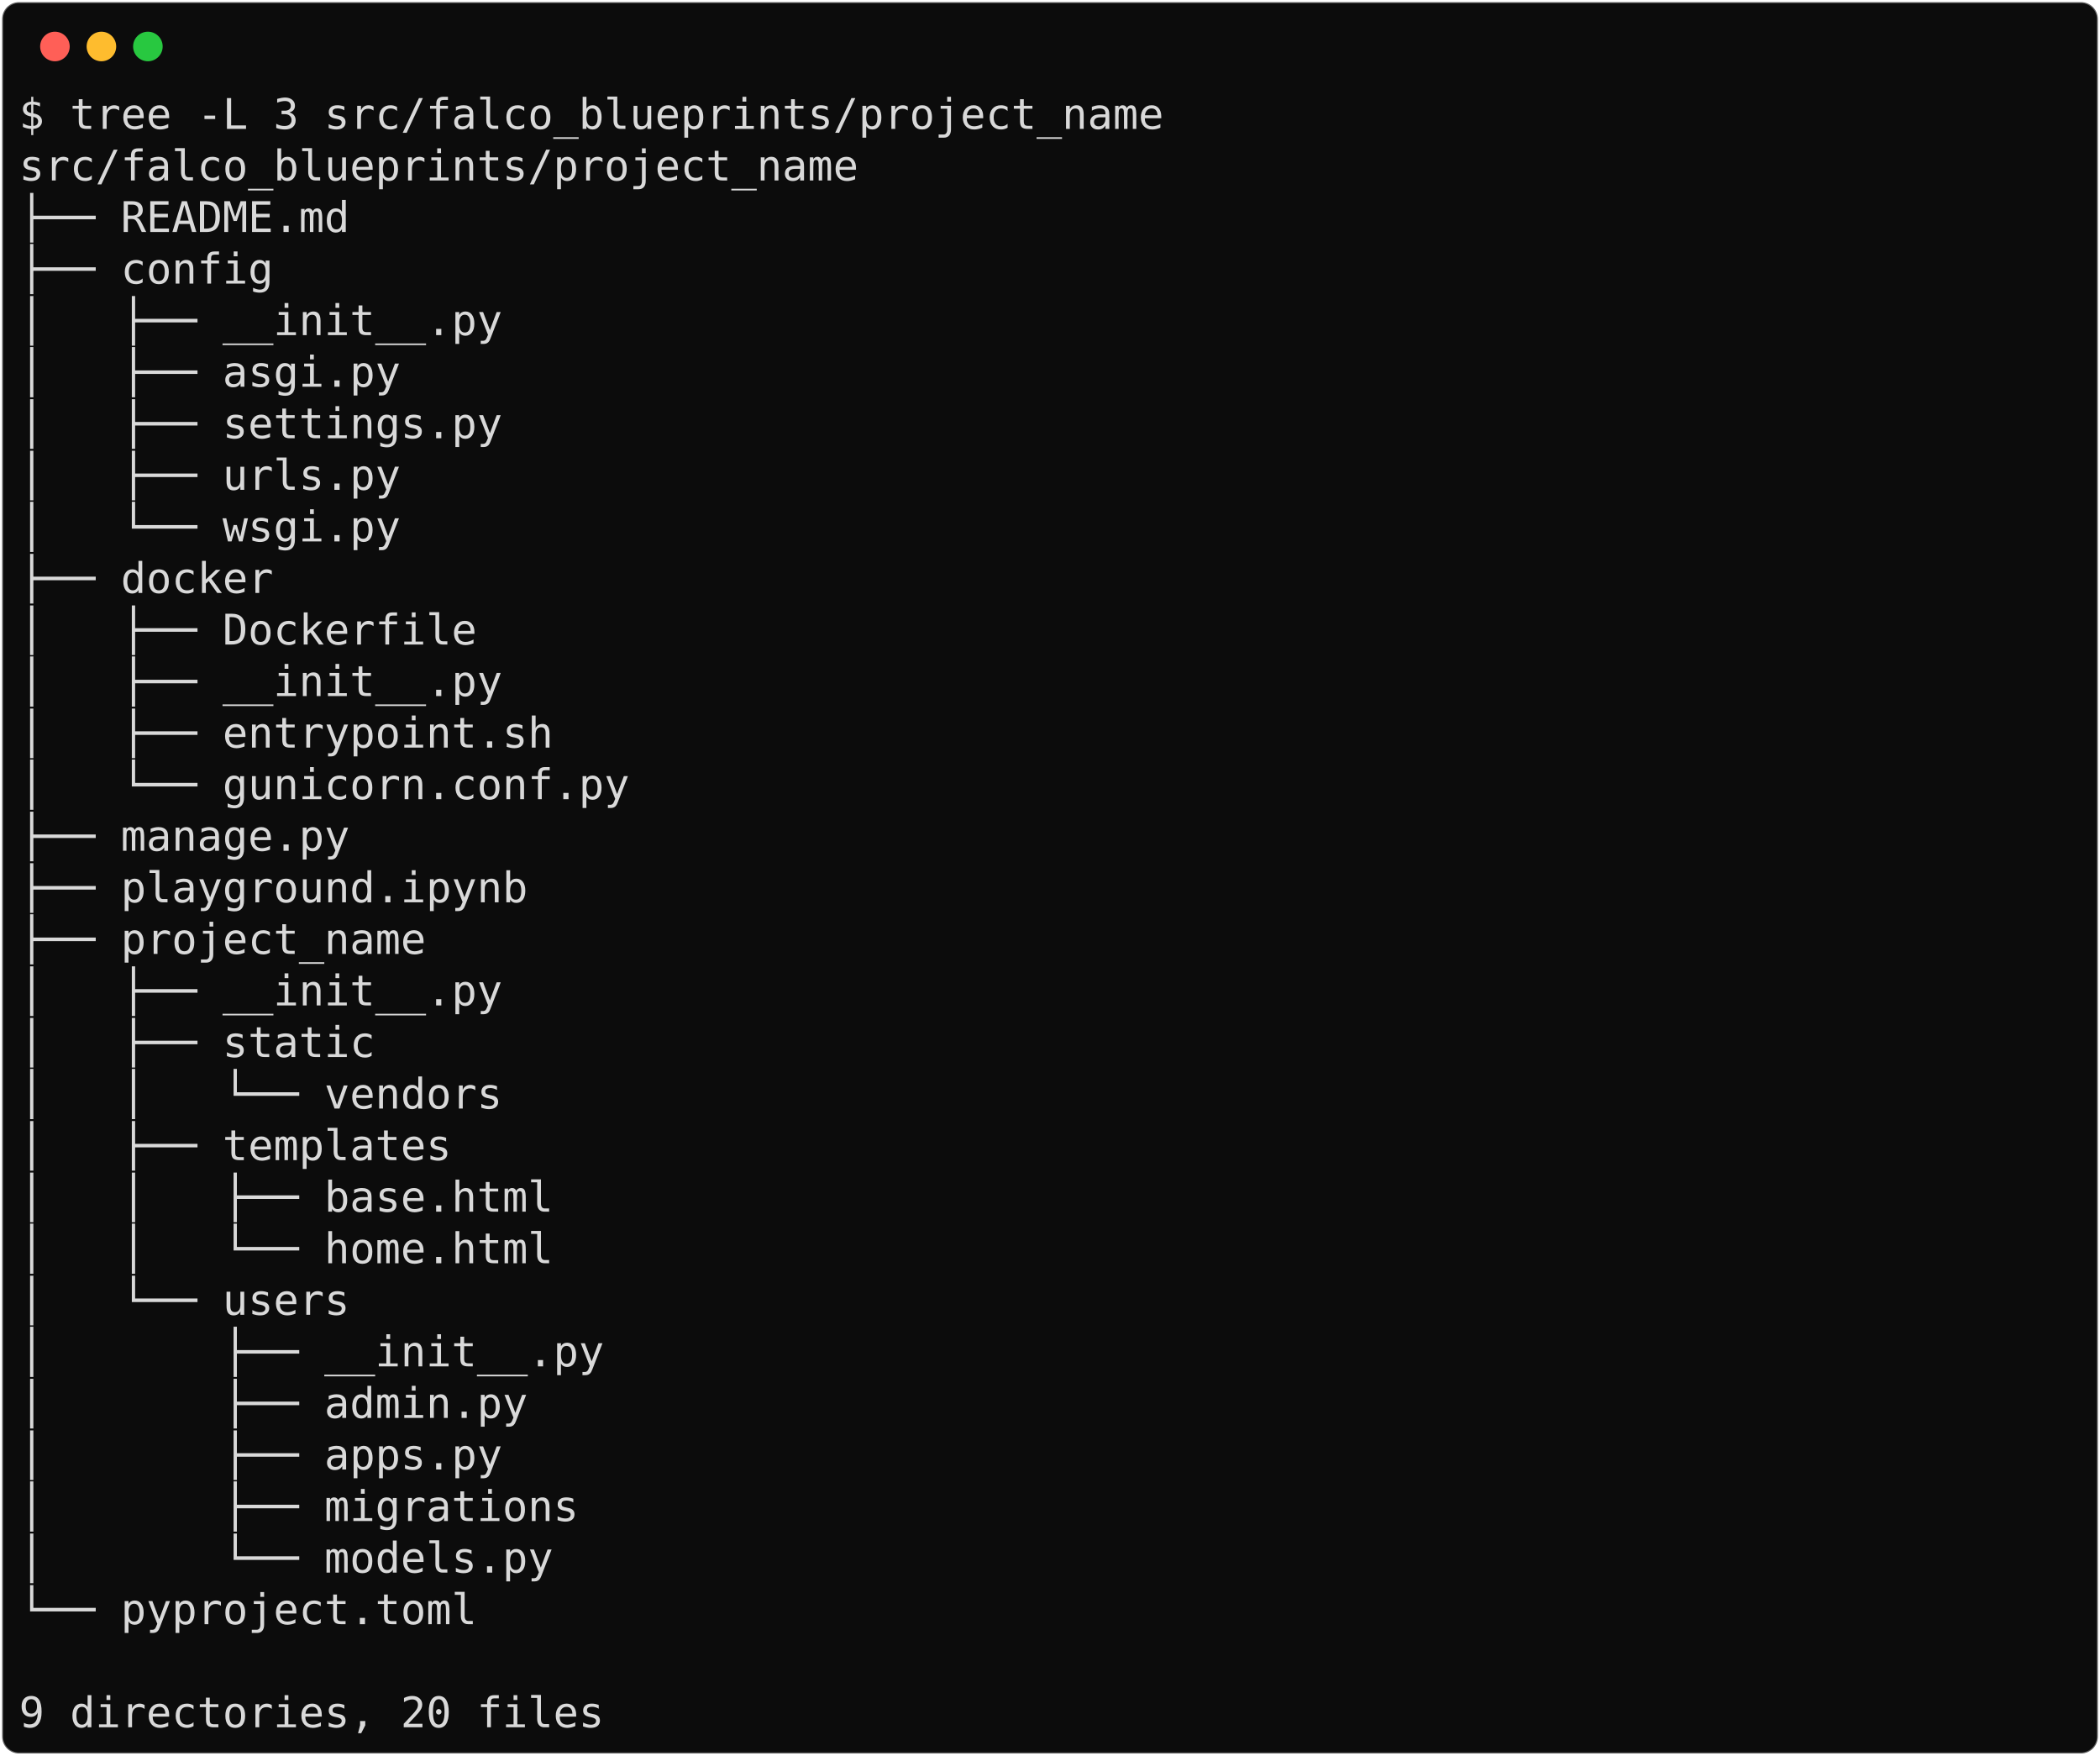
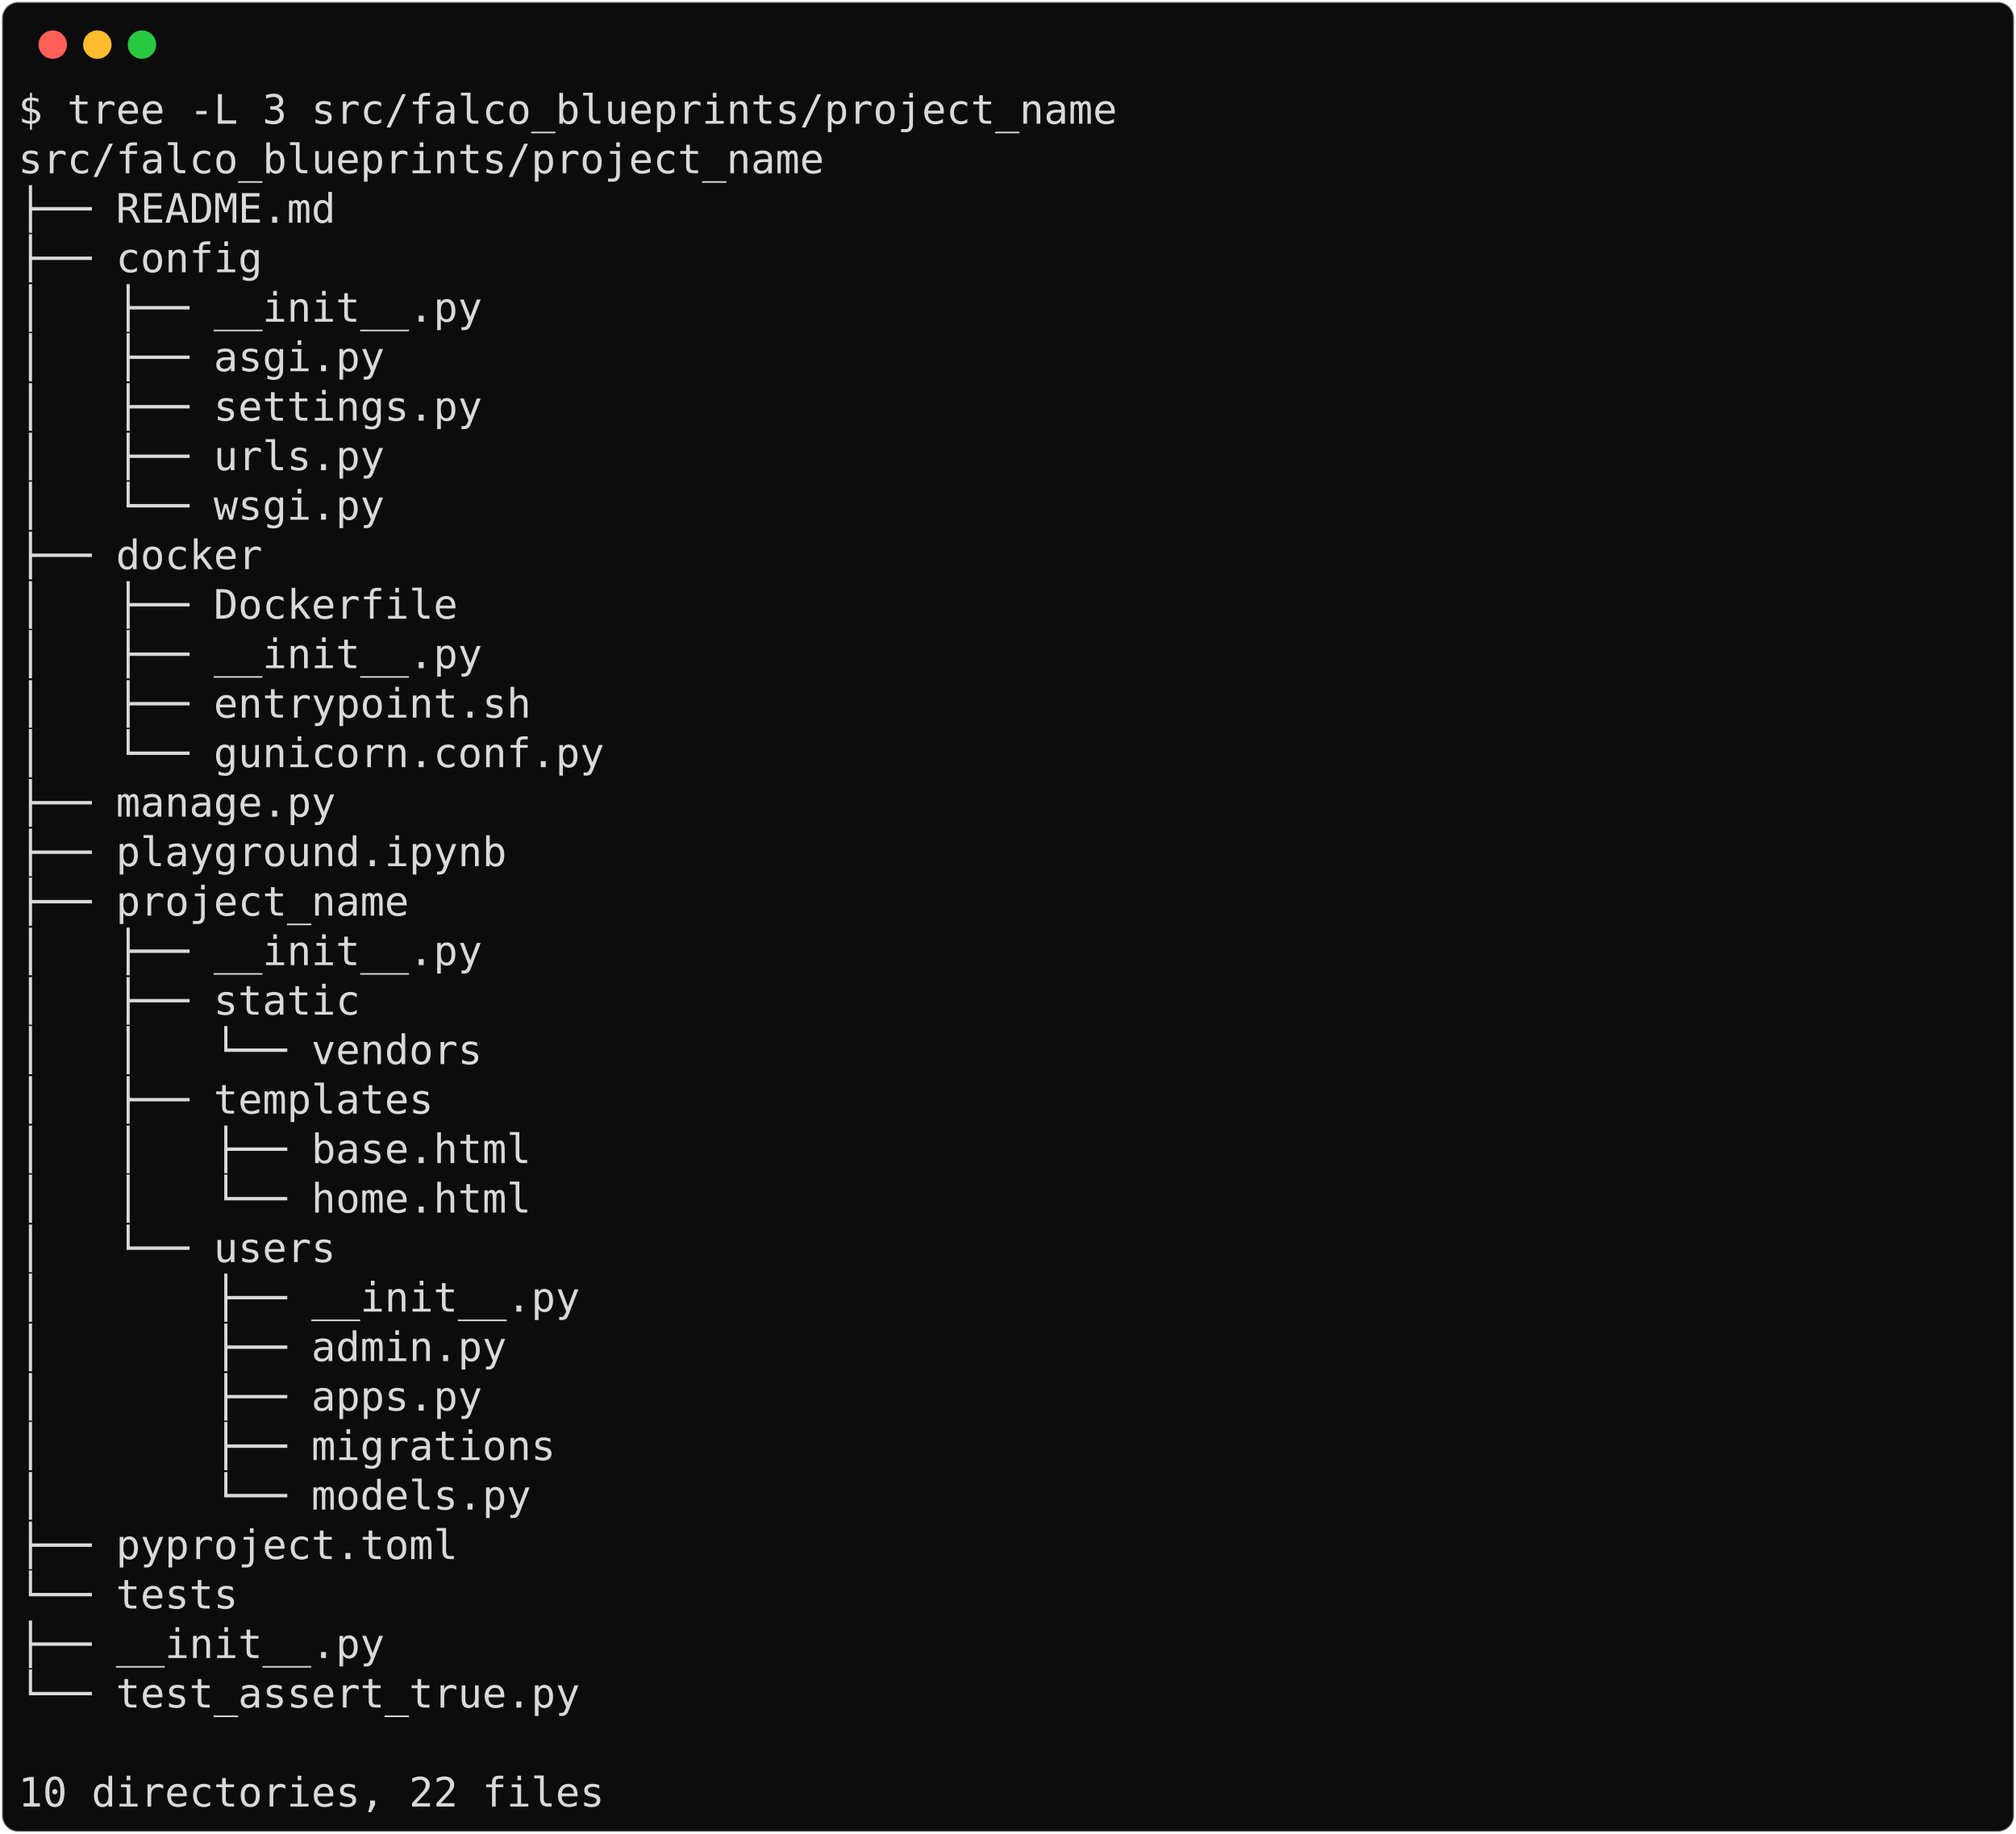
- <svg xmlns="http://www.w3.org/2000/svg" class="rich-terminal" viewBox="0 0 994 830.8">
+ <svg xmlns="http://www.w3.org/2000/svg" class="rich-terminal" viewBox="0 0 994 904.0">
  <style>

    @font-face {
        font-family: "Fira Code";
        src: local("FiraCode-Regular"),
                url("https://cdnjs.cloudflare.com/ajax/libs/firacode/6.2.0/woff2/FiraCode-Regular.woff2") format("woff2"),
                url("https://cdnjs.cloudflare.com/ajax/libs/firacode/6.2.0/woff/FiraCode-Regular.woff") format("woff");
        font-style: normal;
        font-weight: 400;
    }
    @font-face {
        font-family: "Fira Code";
        src: local("FiraCode-Bold"),
                url("https://cdnjs.cloudflare.com/ajax/libs/firacode/6.2.0/woff2/FiraCode-Bold.woff2") format("woff2"),
                url("https://cdnjs.cloudflare.com/ajax/libs/firacode/6.2.0/woff/FiraCode-Bold.woff") format("woff");
        font-style: bold;
        font-weight: 700;
    }

-     .terminal-2581899402-matrix {
+     .terminal-764731761-matrix {
        font-family: Fira Code, monospace;
        font-size: 20px;
        line-height: 24.4px;
        font-variant-east-asian: full-width;
    }

-     .terminal-2581899402-title {
+     .terminal-764731761-title {
        font-size: 18px;
        font-weight: bold;
        font-family: arial;
    }

-     .terminal-2581899402-r1 { fill: #d9d9d9 }
+     .terminal-764731761-r1 { fill: #d9d9d9 }
    </style>
  <defs>
-     <clipPath id="terminal-2581899402-clip-terminal">
-       <rect x="0" y="0" width="975.0" height="779.8" />
-     </clipPath>
-     <clipPath id="terminal-2581899402-line-0">
+     <clipPath id="terminal-764731761-clip-terminal">
+       <rect x="0" y="0" width="975.0" height="853.0" />
+     </clipPath>
+     <clipPath id="terminal-764731761-line-0">
      <rect x="0" y="1.5" width="976" height="24.65" />
    </clipPath>
-     <clipPath id="terminal-2581899402-line-1">
+     <clipPath id="terminal-764731761-line-1">
      <rect x="0" y="25.9" width="976" height="24.65" />
    </clipPath>
-     <clipPath id="terminal-2581899402-line-2">
+     <clipPath id="terminal-764731761-line-2">
      <rect x="0" y="50.3" width="976" height="24.65" />
    </clipPath>
-     <clipPath id="terminal-2581899402-line-3">
+     <clipPath id="terminal-764731761-line-3">
      <rect x="0" y="74.7" width="976" height="24.65" />
    </clipPath>
-     <clipPath id="terminal-2581899402-line-4">
+     <clipPath id="terminal-764731761-line-4">
      <rect x="0" y="99.1" width="976" height="24.65" />
    </clipPath>
-     <clipPath id="terminal-2581899402-line-5">
+     <clipPath id="terminal-764731761-line-5">
      <rect x="0" y="123.5" width="976" height="24.65" />
    </clipPath>
-     <clipPath id="terminal-2581899402-line-6">
+     <clipPath id="terminal-764731761-line-6">
      <rect x="0" y="147.9" width="976" height="24.65" />
    </clipPath>
-     <clipPath id="terminal-2581899402-line-7">
+     <clipPath id="terminal-764731761-line-7">
      <rect x="0" y="172.3" width="976" height="24.65" />
    </clipPath>
-     <clipPath id="terminal-2581899402-line-8">
+     <clipPath id="terminal-764731761-line-8">
      <rect x="0" y="196.7" width="976" height="24.65" />
    </clipPath>
-     <clipPath id="terminal-2581899402-line-9">
+     <clipPath id="terminal-764731761-line-9">
      <rect x="0" y="221.1" width="976" height="24.65" />
    </clipPath>
-     <clipPath id="terminal-2581899402-line-10">
+     <clipPath id="terminal-764731761-line-10">
      <rect x="0" y="245.5" width="976" height="24.65" />
    </clipPath>
-     <clipPath id="terminal-2581899402-line-11">
+     <clipPath id="terminal-764731761-line-11">
      <rect x="0" y="269.9" width="976" height="24.65" />
    </clipPath>
-     <clipPath id="terminal-2581899402-line-12">
+     <clipPath id="terminal-764731761-line-12">
      <rect x="0" y="294.3" width="976" height="24.65" />
    </clipPath>
-     <clipPath id="terminal-2581899402-line-13">
+     <clipPath id="terminal-764731761-line-13">
      <rect x="0" y="318.7" width="976" height="24.65" />
    </clipPath>
-     <clipPath id="terminal-2581899402-line-14">
+     <clipPath id="terminal-764731761-line-14">
      <rect x="0" y="343.1" width="976" height="24.65" />
    </clipPath>
-     <clipPath id="terminal-2581899402-line-15">
+     <clipPath id="terminal-764731761-line-15">
      <rect x="0" y="367.5" width="976" height="24.65" />
    </clipPath>
-     <clipPath id="terminal-2581899402-line-16">
+     <clipPath id="terminal-764731761-line-16">
      <rect x="0" y="391.9" width="976" height="24.65" />
    </clipPath>
-     <clipPath id="terminal-2581899402-line-17">
+     <clipPath id="terminal-764731761-line-17">
      <rect x="0" y="416.3" width="976" height="24.65" />
    </clipPath>
-     <clipPath id="terminal-2581899402-line-18">
+     <clipPath id="terminal-764731761-line-18">
      <rect x="0" y="440.7" width="976" height="24.65" />
    </clipPath>
-     <clipPath id="terminal-2581899402-line-19">
+     <clipPath id="terminal-764731761-line-19">
      <rect x="0" y="465.1" width="976" height="24.65" />
    </clipPath>
-     <clipPath id="terminal-2581899402-line-20">
+     <clipPath id="terminal-764731761-line-20">
      <rect x="0" y="489.5" width="976" height="24.65" />
    </clipPath>
-     <clipPath id="terminal-2581899402-line-21">
+     <clipPath id="terminal-764731761-line-21">
      <rect x="0" y="513.9" width="976" height="24.65" />
    </clipPath>
-     <clipPath id="terminal-2581899402-line-22">
+     <clipPath id="terminal-764731761-line-22">
      <rect x="0" y="538.3" width="976" height="24.65" />
    </clipPath>
-     <clipPath id="terminal-2581899402-line-23">
+     <clipPath id="terminal-764731761-line-23">
      <rect x="0" y="562.7" width="976" height="24.65" />
    </clipPath>
-     <clipPath id="terminal-2581899402-line-24">
+     <clipPath id="terminal-764731761-line-24">
      <rect x="0" y="587.1" width="976" height="24.65" />
    </clipPath>
-     <clipPath id="terminal-2581899402-line-25">
+     <clipPath id="terminal-764731761-line-25">
      <rect x="0" y="611.5" width="976" height="24.65" />
    </clipPath>
-     <clipPath id="terminal-2581899402-line-26">
+     <clipPath id="terminal-764731761-line-26">
      <rect x="0" y="635.9" width="976" height="24.65" />
    </clipPath>
-     <clipPath id="terminal-2581899402-line-27">
+     <clipPath id="terminal-764731761-line-27">
      <rect x="0" y="660.3" width="976" height="24.65" />
    </clipPath>
-     <clipPath id="terminal-2581899402-line-28">
+     <clipPath id="terminal-764731761-line-28">
      <rect x="0" y="684.7" width="976" height="24.65" />
    </clipPath>
-     <clipPath id="terminal-2581899402-line-29">
+     <clipPath id="terminal-764731761-line-29">
      <rect x="0" y="709.1" width="976" height="24.65" />
    </clipPath>
-     <clipPath id="terminal-2581899402-line-30">
+     <clipPath id="terminal-764731761-line-30">
      <rect x="0" y="733.5" width="976" height="24.65" />
    </clipPath>
+     <clipPath id="terminal-764731761-line-31">
+       <rect x="0" y="757.9" width="976" height="24.65" />
+     </clipPath>
+     <clipPath id="terminal-764731761-line-32">
+       <rect x="0" y="782.3" width="976" height="24.65" />
+     </clipPath>
+     <clipPath id="terminal-764731761-line-33">
+       <rect x="0" y="806.7" width="976" height="24.65" />
+     </clipPath>
  </defs>
-   <rect fill="#0c0c0c" stroke="rgba(255,255,255,0.35)" stroke-width="1" x="1" y="1" width="992" height="828.8" rx="8" />
+   <rect fill="#0c0c0c" stroke="rgba(255,255,255,0.35)" stroke-width="1" x="1" y="1" width="992" height="902" rx="8" />
  <g transform="translate(26,22)">
    <circle cx="0" cy="0" r="7" fill="#ff5f57" />
    <circle cx="22" cy="0" r="7" fill="#febc2e" />
    <circle cx="44" cy="0" r="7" fill="#28c840" />
  </g>
-   <g transform="translate(9, 41)" clip-path="url(#terminal-2581899402-clip-terminal)">
-     <g class="terminal-2581899402-matrix">
-       <text class="terminal-2581899402-r1" x="0" y="20" textLength="549" clip-path="url(#terminal-2581899402-line-0)">$ tree -L 3 src/falco_blueprints/project_name</text>
-       <text class="terminal-2581899402-r1" x="976" y="20" textLength="12.2" clip-path="url(#terminal-2581899402-line-0)">
- </text>
-       <text class="terminal-2581899402-r1" x="0" y="44.4" textLength="402.6" clip-path="url(#terminal-2581899402-line-1)">src/falco_blueprints/project_name</text>
-       <text class="terminal-2581899402-r1" x="976" y="44.4" textLength="12.2" clip-path="url(#terminal-2581899402-line-1)">
- </text>
-       <text class="terminal-2581899402-r1" x="0" y="68.8" textLength="158.6" clip-path="url(#terminal-2581899402-line-2)">├── README.md</text>
-       <text class="terminal-2581899402-r1" x="976" y="68.8" textLength="12.2" clip-path="url(#terminal-2581899402-line-2)">
- </text>
-       <text class="terminal-2581899402-r1" x="0" y="93.2" textLength="122" clip-path="url(#terminal-2581899402-line-3)">├── config</text>
-       <text class="terminal-2581899402-r1" x="976" y="93.2" textLength="12.2" clip-path="url(#terminal-2581899402-line-3)">
- </text>
-       <text class="terminal-2581899402-r1" x="0" y="117.6" textLength="231.8" clip-path="url(#terminal-2581899402-line-4)">│   ├── __init__.py</text>
-       <text class="terminal-2581899402-r1" x="976" y="117.6" textLength="12.2" clip-path="url(#terminal-2581899402-line-4)">
- </text>
-       <text class="terminal-2581899402-r1" x="0" y="142" textLength="183" clip-path="url(#terminal-2581899402-line-5)">│   ├── asgi.py</text>
-       <text class="terminal-2581899402-r1" x="976" y="142" textLength="12.2" clip-path="url(#terminal-2581899402-line-5)">
- </text>
-       <text class="terminal-2581899402-r1" x="0" y="166.4" textLength="231.8" clip-path="url(#terminal-2581899402-line-6)">│   ├── settings.py</text>
-       <text class="terminal-2581899402-r1" x="976" y="166.4" textLength="12.2" clip-path="url(#terminal-2581899402-line-6)">
- </text>
-       <text class="terminal-2581899402-r1" x="0" y="190.8" textLength="183" clip-path="url(#terminal-2581899402-line-7)">│   ├── urls.py</text>
-       <text class="terminal-2581899402-r1" x="976" y="190.8" textLength="12.2" clip-path="url(#terminal-2581899402-line-7)">
- </text>
-       <text class="terminal-2581899402-r1" x="0" y="215.2" textLength="183" clip-path="url(#terminal-2581899402-line-8)">│   └── wsgi.py</text>
-       <text class="terminal-2581899402-r1" x="976" y="215.2" textLength="12.2" clip-path="url(#terminal-2581899402-line-8)">
- </text>
-       <text class="terminal-2581899402-r1" x="0" y="239.6" textLength="122" clip-path="url(#terminal-2581899402-line-9)">├── docker</text>
-       <text class="terminal-2581899402-r1" x="976" y="239.6" textLength="12.2" clip-path="url(#terminal-2581899402-line-9)">
- </text>
-       <text class="terminal-2581899402-r1" x="0" y="264" textLength="219.6" clip-path="url(#terminal-2581899402-line-10)">│   ├── Dockerfile</text>
-       <text class="terminal-2581899402-r1" x="976" y="264" textLength="12.2" clip-path="url(#terminal-2581899402-line-10)">
- </text>
-       <text class="terminal-2581899402-r1" x="0" y="288.4" textLength="231.8" clip-path="url(#terminal-2581899402-line-11)">│   ├── __init__.py</text>
-       <text class="terminal-2581899402-r1" x="976" y="288.4" textLength="12.2" clip-path="url(#terminal-2581899402-line-11)">
- </text>
-       <text class="terminal-2581899402-r1" x="0" y="312.8" textLength="256.2" clip-path="url(#terminal-2581899402-line-12)">│   ├── entrypoint.sh</text>
-       <text class="terminal-2581899402-r1" x="976" y="312.8" textLength="12.2" clip-path="url(#terminal-2581899402-line-12)">
- </text>
-       <text class="terminal-2581899402-r1" x="0" y="337.2" textLength="292.8" clip-path="url(#terminal-2581899402-line-13)">│   └── gunicorn.conf.py</text>
-       <text class="terminal-2581899402-r1" x="976" y="337.2" textLength="12.2" clip-path="url(#terminal-2581899402-line-13)">
- </text>
-       <text class="terminal-2581899402-r1" x="0" y="361.6" textLength="158.6" clip-path="url(#terminal-2581899402-line-14)">├── manage.py</text>
-       <text class="terminal-2581899402-r1" x="976" y="361.6" textLength="12.2" clip-path="url(#terminal-2581899402-line-14)">
- </text>
-       <text class="terminal-2581899402-r1" x="0" y="386" textLength="244" clip-path="url(#terminal-2581899402-line-15)">├── playground.ipynb</text>
-       <text class="terminal-2581899402-r1" x="976" y="386" textLength="12.2" clip-path="url(#terminal-2581899402-line-15)">
- </text>
-       <text class="terminal-2581899402-r1" x="0" y="410.4" textLength="195.2" clip-path="url(#terminal-2581899402-line-16)">├── project_name</text>
-       <text class="terminal-2581899402-r1" x="976" y="410.4" textLength="12.2" clip-path="url(#terminal-2581899402-line-16)">
- </text>
-       <text class="terminal-2581899402-r1" x="0" y="434.8" textLength="231.8" clip-path="url(#terminal-2581899402-line-17)">│   ├── __init__.py</text>
-       <text class="terminal-2581899402-r1" x="976" y="434.8" textLength="12.2" clip-path="url(#terminal-2581899402-line-17)">
- </text>
-       <text class="terminal-2581899402-r1" x="0" y="459.2" textLength="170.8" clip-path="url(#terminal-2581899402-line-18)">│   ├── static</text>
-       <text class="terminal-2581899402-r1" x="976" y="459.2" textLength="12.2" clip-path="url(#terminal-2581899402-line-18)">
- </text>
-       <text class="terminal-2581899402-r1" x="0" y="483.6" textLength="231.8" clip-path="url(#terminal-2581899402-line-19)">│   │   └── vendors</text>
-       <text class="terminal-2581899402-r1" x="976" y="483.6" textLength="12.2" clip-path="url(#terminal-2581899402-line-19)">
- </text>
-       <text class="terminal-2581899402-r1" x="0" y="508" textLength="207.4" clip-path="url(#terminal-2581899402-line-20)">│   ├── templates</text>
-       <text class="terminal-2581899402-r1" x="976" y="508" textLength="12.2" clip-path="url(#terminal-2581899402-line-20)">
- </text>
-       <text class="terminal-2581899402-r1" x="0" y="532.4" textLength="256.2" clip-path="url(#terminal-2581899402-line-21)">│   │   ├── base.html</text>
-       <text class="terminal-2581899402-r1" x="976" y="532.4" textLength="12.2" clip-path="url(#terminal-2581899402-line-21)">
- </text>
-       <text class="terminal-2581899402-r1" x="0" y="556.8" textLength="256.2" clip-path="url(#terminal-2581899402-line-22)">│   │   └── home.html</text>
-       <text class="terminal-2581899402-r1" x="976" y="556.8" textLength="12.2" clip-path="url(#terminal-2581899402-line-22)">
- </text>
-       <text class="terminal-2581899402-r1" x="0" y="581.2" textLength="158.6" clip-path="url(#terminal-2581899402-line-23)">│   └── users</text>
-       <text class="terminal-2581899402-r1" x="976" y="581.2" textLength="12.2" clip-path="url(#terminal-2581899402-line-23)">
- </text>
-       <text class="terminal-2581899402-r1" x="0" y="605.6" textLength="280.6" clip-path="url(#terminal-2581899402-line-24)">│       ├── __init__.py</text>
-       <text class="terminal-2581899402-r1" x="976" y="605.6" textLength="12.2" clip-path="url(#terminal-2581899402-line-24)">
- </text>
-       <text class="terminal-2581899402-r1" x="0" y="630" textLength="244" clip-path="url(#terminal-2581899402-line-25)">│       ├── admin.py</text>
-       <text class="terminal-2581899402-r1" x="976" y="630" textLength="12.2" clip-path="url(#terminal-2581899402-line-25)">
- </text>
-       <text class="terminal-2581899402-r1" x="0" y="654.4" textLength="231.8" clip-path="url(#terminal-2581899402-line-26)">│       ├── apps.py</text>
-       <text class="terminal-2581899402-r1" x="976" y="654.4" textLength="12.2" clip-path="url(#terminal-2581899402-line-26)">
- </text>
-       <text class="terminal-2581899402-r1" x="0" y="678.8" textLength="268.4" clip-path="url(#terminal-2581899402-line-27)">│       ├── migrations</text>
-       <text class="terminal-2581899402-r1" x="976" y="678.8" textLength="12.2" clip-path="url(#terminal-2581899402-line-27)">
- </text>
-       <text class="terminal-2581899402-r1" x="0" y="703.2" textLength="256.2" clip-path="url(#terminal-2581899402-line-28)">│       └── models.py</text>
-       <text class="terminal-2581899402-r1" x="976" y="703.2" textLength="12.2" clip-path="url(#terminal-2581899402-line-28)">
- </text>
-       <text class="terminal-2581899402-r1" x="0" y="727.6" textLength="219.6" clip-path="url(#terminal-2581899402-line-29)">└── pyproject.toml</text>
-       <text class="terminal-2581899402-r1" x="976" y="727.6" textLength="12.2" clip-path="url(#terminal-2581899402-line-29)">
- </text>
-       <text class="terminal-2581899402-r1" x="976" y="752" textLength="12.2" clip-path="url(#terminal-2581899402-line-30)">
- </text>
-       <text class="terminal-2581899402-r1" x="0" y="776.4" textLength="280.6" clip-path="url(#terminal-2581899402-line-31)">9 directories, 20 files</text>
-       <text class="terminal-2581899402-r1" x="976" y="776.4" textLength="12.2" clip-path="url(#terminal-2581899402-line-31)">
+   <g transform="translate(9, 41)" clip-path="url(#terminal-764731761-clip-terminal)">
+     <g class="terminal-764731761-matrix">
+       <text class="terminal-764731761-r1" x="0" y="20" textLength="549" clip-path="url(#terminal-764731761-line-0)">$ tree -L 3 src/falco_blueprints/project_name</text>
+       <text class="terminal-764731761-r1" x="976" y="20" textLength="12.2" clip-path="url(#terminal-764731761-line-0)">
+ </text>
+       <text class="terminal-764731761-r1" x="0" y="44.4" textLength="402.6" clip-path="url(#terminal-764731761-line-1)">src/falco_blueprints/project_name</text>
+       <text class="terminal-764731761-r1" x="976" y="44.4" textLength="12.2" clip-path="url(#terminal-764731761-line-1)">
+ </text>
+       <text class="terminal-764731761-r1" x="0" y="68.8" textLength="158.6" clip-path="url(#terminal-764731761-line-2)">├── README.md</text>
+       <text class="terminal-764731761-r1" x="976" y="68.8" textLength="12.2" clip-path="url(#terminal-764731761-line-2)">
+ </text>
+       <text class="terminal-764731761-r1" x="0" y="93.2" textLength="122" clip-path="url(#terminal-764731761-line-3)">├── config</text>
+       <text class="terminal-764731761-r1" x="976" y="93.2" textLength="12.2" clip-path="url(#terminal-764731761-line-3)">
+ </text>
+       <text class="terminal-764731761-r1" x="0" y="117.6" textLength="231.8" clip-path="url(#terminal-764731761-line-4)">│   ├── __init__.py</text>
+       <text class="terminal-764731761-r1" x="976" y="117.6" textLength="12.2" clip-path="url(#terminal-764731761-line-4)">
+ </text>
+       <text class="terminal-764731761-r1" x="0" y="142" textLength="183" clip-path="url(#terminal-764731761-line-5)">│   ├── asgi.py</text>
+       <text class="terminal-764731761-r1" x="976" y="142" textLength="12.2" clip-path="url(#terminal-764731761-line-5)">
+ </text>
+       <text class="terminal-764731761-r1" x="0" y="166.4" textLength="231.8" clip-path="url(#terminal-764731761-line-6)">│   ├── settings.py</text>
+       <text class="terminal-764731761-r1" x="976" y="166.4" textLength="12.2" clip-path="url(#terminal-764731761-line-6)">
+ </text>
+       <text class="terminal-764731761-r1" x="0" y="190.8" textLength="183" clip-path="url(#terminal-764731761-line-7)">│   ├── urls.py</text>
+       <text class="terminal-764731761-r1" x="976" y="190.8" textLength="12.2" clip-path="url(#terminal-764731761-line-7)">
+ </text>
+       <text class="terminal-764731761-r1" x="0" y="215.2" textLength="183" clip-path="url(#terminal-764731761-line-8)">│   └── wsgi.py</text>
+       <text class="terminal-764731761-r1" x="976" y="215.2" textLength="12.2" clip-path="url(#terminal-764731761-line-8)">
+ </text>
+       <text class="terminal-764731761-r1" x="0" y="239.6" textLength="122" clip-path="url(#terminal-764731761-line-9)">├── docker</text>
+       <text class="terminal-764731761-r1" x="976" y="239.6" textLength="12.2" clip-path="url(#terminal-764731761-line-9)">
+ </text>
+       <text class="terminal-764731761-r1" x="0" y="264" textLength="219.6" clip-path="url(#terminal-764731761-line-10)">│   ├── Dockerfile</text>
+       <text class="terminal-764731761-r1" x="976" y="264" textLength="12.2" clip-path="url(#terminal-764731761-line-10)">
+ </text>
+       <text class="terminal-764731761-r1" x="0" y="288.4" textLength="231.8" clip-path="url(#terminal-764731761-line-11)">│   ├── __init__.py</text>
+       <text class="terminal-764731761-r1" x="976" y="288.4" textLength="12.2" clip-path="url(#terminal-764731761-line-11)">
+ </text>
+       <text class="terminal-764731761-r1" x="0" y="312.8" textLength="256.2" clip-path="url(#terminal-764731761-line-12)">│   ├── entrypoint.sh</text>
+       <text class="terminal-764731761-r1" x="976" y="312.8" textLength="12.2" clip-path="url(#terminal-764731761-line-12)">
+ </text>
+       <text class="terminal-764731761-r1" x="0" y="337.2" textLength="292.8" clip-path="url(#terminal-764731761-line-13)">│   └── gunicorn.conf.py</text>
+       <text class="terminal-764731761-r1" x="976" y="337.2" textLength="12.2" clip-path="url(#terminal-764731761-line-13)">
+ </text>
+       <text class="terminal-764731761-r1" x="0" y="361.6" textLength="158.6" clip-path="url(#terminal-764731761-line-14)">├── manage.py</text>
+       <text class="terminal-764731761-r1" x="976" y="361.6" textLength="12.2" clip-path="url(#terminal-764731761-line-14)">
+ </text>
+       <text class="terminal-764731761-r1" x="0" y="386" textLength="244" clip-path="url(#terminal-764731761-line-15)">├── playground.ipynb</text>
+       <text class="terminal-764731761-r1" x="976" y="386" textLength="12.2" clip-path="url(#terminal-764731761-line-15)">
+ </text>
+       <text class="terminal-764731761-r1" x="0" y="410.4" textLength="195.2" clip-path="url(#terminal-764731761-line-16)">├── project_name</text>
+       <text class="terminal-764731761-r1" x="976" y="410.4" textLength="12.2" clip-path="url(#terminal-764731761-line-16)">
+ </text>
+       <text class="terminal-764731761-r1" x="0" y="434.8" textLength="231.8" clip-path="url(#terminal-764731761-line-17)">│   ├── __init__.py</text>
+       <text class="terminal-764731761-r1" x="976" y="434.8" textLength="12.2" clip-path="url(#terminal-764731761-line-17)">
+ </text>
+       <text class="terminal-764731761-r1" x="0" y="459.2" textLength="170.8" clip-path="url(#terminal-764731761-line-18)">│   ├── static</text>
+       <text class="terminal-764731761-r1" x="976" y="459.2" textLength="12.2" clip-path="url(#terminal-764731761-line-18)">
+ </text>
+       <text class="terminal-764731761-r1" x="0" y="483.6" textLength="231.8" clip-path="url(#terminal-764731761-line-19)">│   │   └── vendors</text>
+       <text class="terminal-764731761-r1" x="976" y="483.6" textLength="12.2" clip-path="url(#terminal-764731761-line-19)">
+ </text>
+       <text class="terminal-764731761-r1" x="0" y="508" textLength="207.4" clip-path="url(#terminal-764731761-line-20)">│   ├── templates</text>
+       <text class="terminal-764731761-r1" x="976" y="508" textLength="12.2" clip-path="url(#terminal-764731761-line-20)">
+ </text>
+       <text class="terminal-764731761-r1" x="0" y="532.4" textLength="256.2" clip-path="url(#terminal-764731761-line-21)">│   │   ├── base.html</text>
+       <text class="terminal-764731761-r1" x="976" y="532.4" textLength="12.2" clip-path="url(#terminal-764731761-line-21)">
+ </text>
+       <text class="terminal-764731761-r1" x="0" y="556.8" textLength="256.2" clip-path="url(#terminal-764731761-line-22)">│   │   └── home.html</text>
+       <text class="terminal-764731761-r1" x="976" y="556.8" textLength="12.2" clip-path="url(#terminal-764731761-line-22)">
+ </text>
+       <text class="terminal-764731761-r1" x="0" y="581.2" textLength="158.6" clip-path="url(#terminal-764731761-line-23)">│   └── users</text>
+       <text class="terminal-764731761-r1" x="976" y="581.2" textLength="12.2" clip-path="url(#terminal-764731761-line-23)">
+ </text>
+       <text class="terminal-764731761-r1" x="0" y="605.6" textLength="280.6" clip-path="url(#terminal-764731761-line-24)">│       ├── __init__.py</text>
+       <text class="terminal-764731761-r1" x="976" y="605.6" textLength="12.2" clip-path="url(#terminal-764731761-line-24)">
+ </text>
+       <text class="terminal-764731761-r1" x="0" y="630" textLength="244" clip-path="url(#terminal-764731761-line-25)">│       ├── admin.py</text>
+       <text class="terminal-764731761-r1" x="976" y="630" textLength="12.2" clip-path="url(#terminal-764731761-line-25)">
+ </text>
+       <text class="terminal-764731761-r1" x="0" y="654.4" textLength="231.8" clip-path="url(#terminal-764731761-line-26)">│       ├── apps.py</text>
+       <text class="terminal-764731761-r1" x="976" y="654.4" textLength="12.2" clip-path="url(#terminal-764731761-line-26)">
+ </text>
+       <text class="terminal-764731761-r1" x="0" y="678.8" textLength="268.4" clip-path="url(#terminal-764731761-line-27)">│       ├── migrations</text>
+       <text class="terminal-764731761-r1" x="976" y="678.8" textLength="12.2" clip-path="url(#terminal-764731761-line-27)">
+ </text>
+       <text class="terminal-764731761-r1" x="0" y="703.2" textLength="256.2" clip-path="url(#terminal-764731761-line-28)">│       └── models.py</text>
+       <text class="terminal-764731761-r1" x="976" y="703.2" textLength="12.2" clip-path="url(#terminal-764731761-line-28)">
+ </text>
+       <text class="terminal-764731761-r1" x="0" y="727.6" textLength="219.6" clip-path="url(#terminal-764731761-line-29)">├── pyproject.toml</text>
+       <text class="terminal-764731761-r1" x="976" y="727.6" textLength="12.2" clip-path="url(#terminal-764731761-line-29)">
+ </text>
+       <text class="terminal-764731761-r1" x="0" y="752" textLength="109.8" clip-path="url(#terminal-764731761-line-30)">└── tests</text>
+       <text class="terminal-764731761-r1" x="976" y="752" textLength="12.2" clip-path="url(#terminal-764731761-line-30)">
+ </text>
+       <text class="terminal-764731761-r1" x="0" y="776.4" textLength="231.8" clip-path="url(#terminal-764731761-line-31)">    ├── __init__.py</text>
+       <text class="terminal-764731761-r1" x="976" y="776.4" textLength="12.2" clip-path="url(#terminal-764731761-line-31)">
+ </text>
+       <text class="terminal-764731761-r1" x="0" y="800.8" textLength="329.4" clip-path="url(#terminal-764731761-line-32)">    └── test_assert_true.py</text>
+       <text class="terminal-764731761-r1" x="976" y="800.8" textLength="12.2" clip-path="url(#terminal-764731761-line-32)">
+ </text>
+       <text class="terminal-764731761-r1" x="976" y="825.2" textLength="12.2" clip-path="url(#terminal-764731761-line-33)">
+ </text>
+       <text class="terminal-764731761-r1" x="0" y="849.6" textLength="292.8" clip-path="url(#terminal-764731761-line-34)">10 directories, 22 files</text>
+       <text class="terminal-764731761-r1" x="976" y="849.6" textLength="12.2" clip-path="url(#terminal-764731761-line-34)">
</text>
    </g>
  </g>
</svg>
